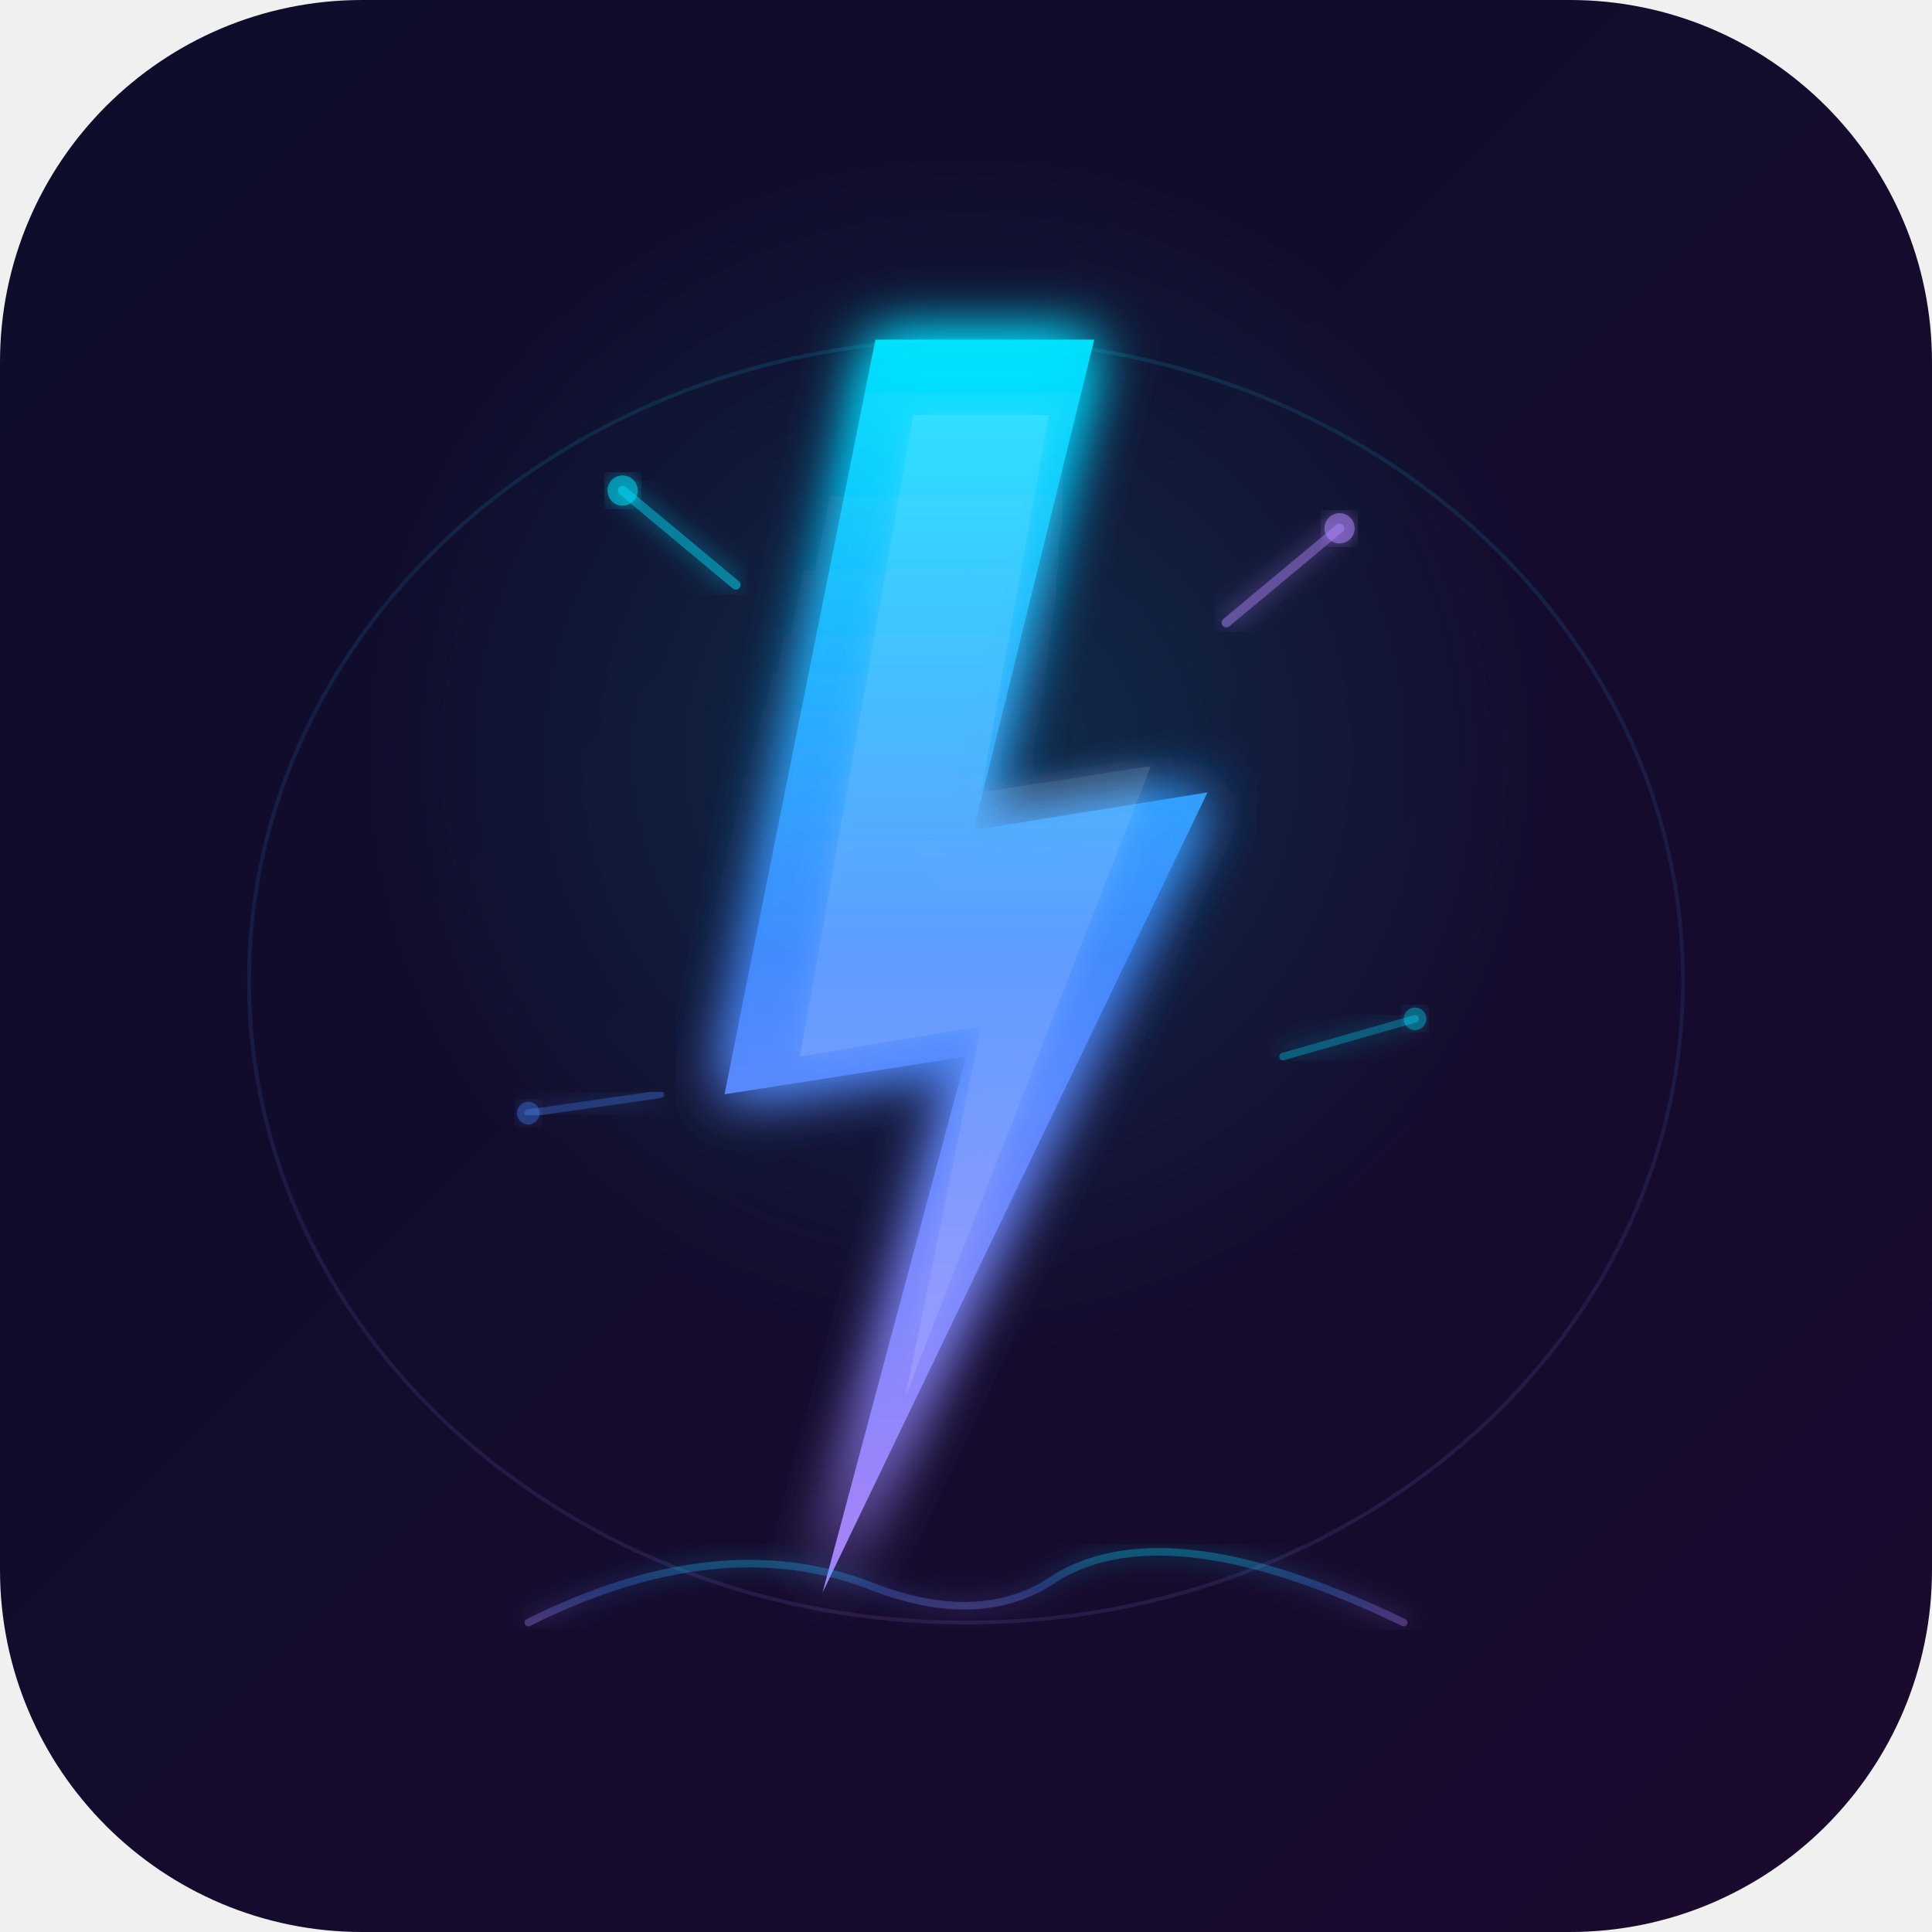
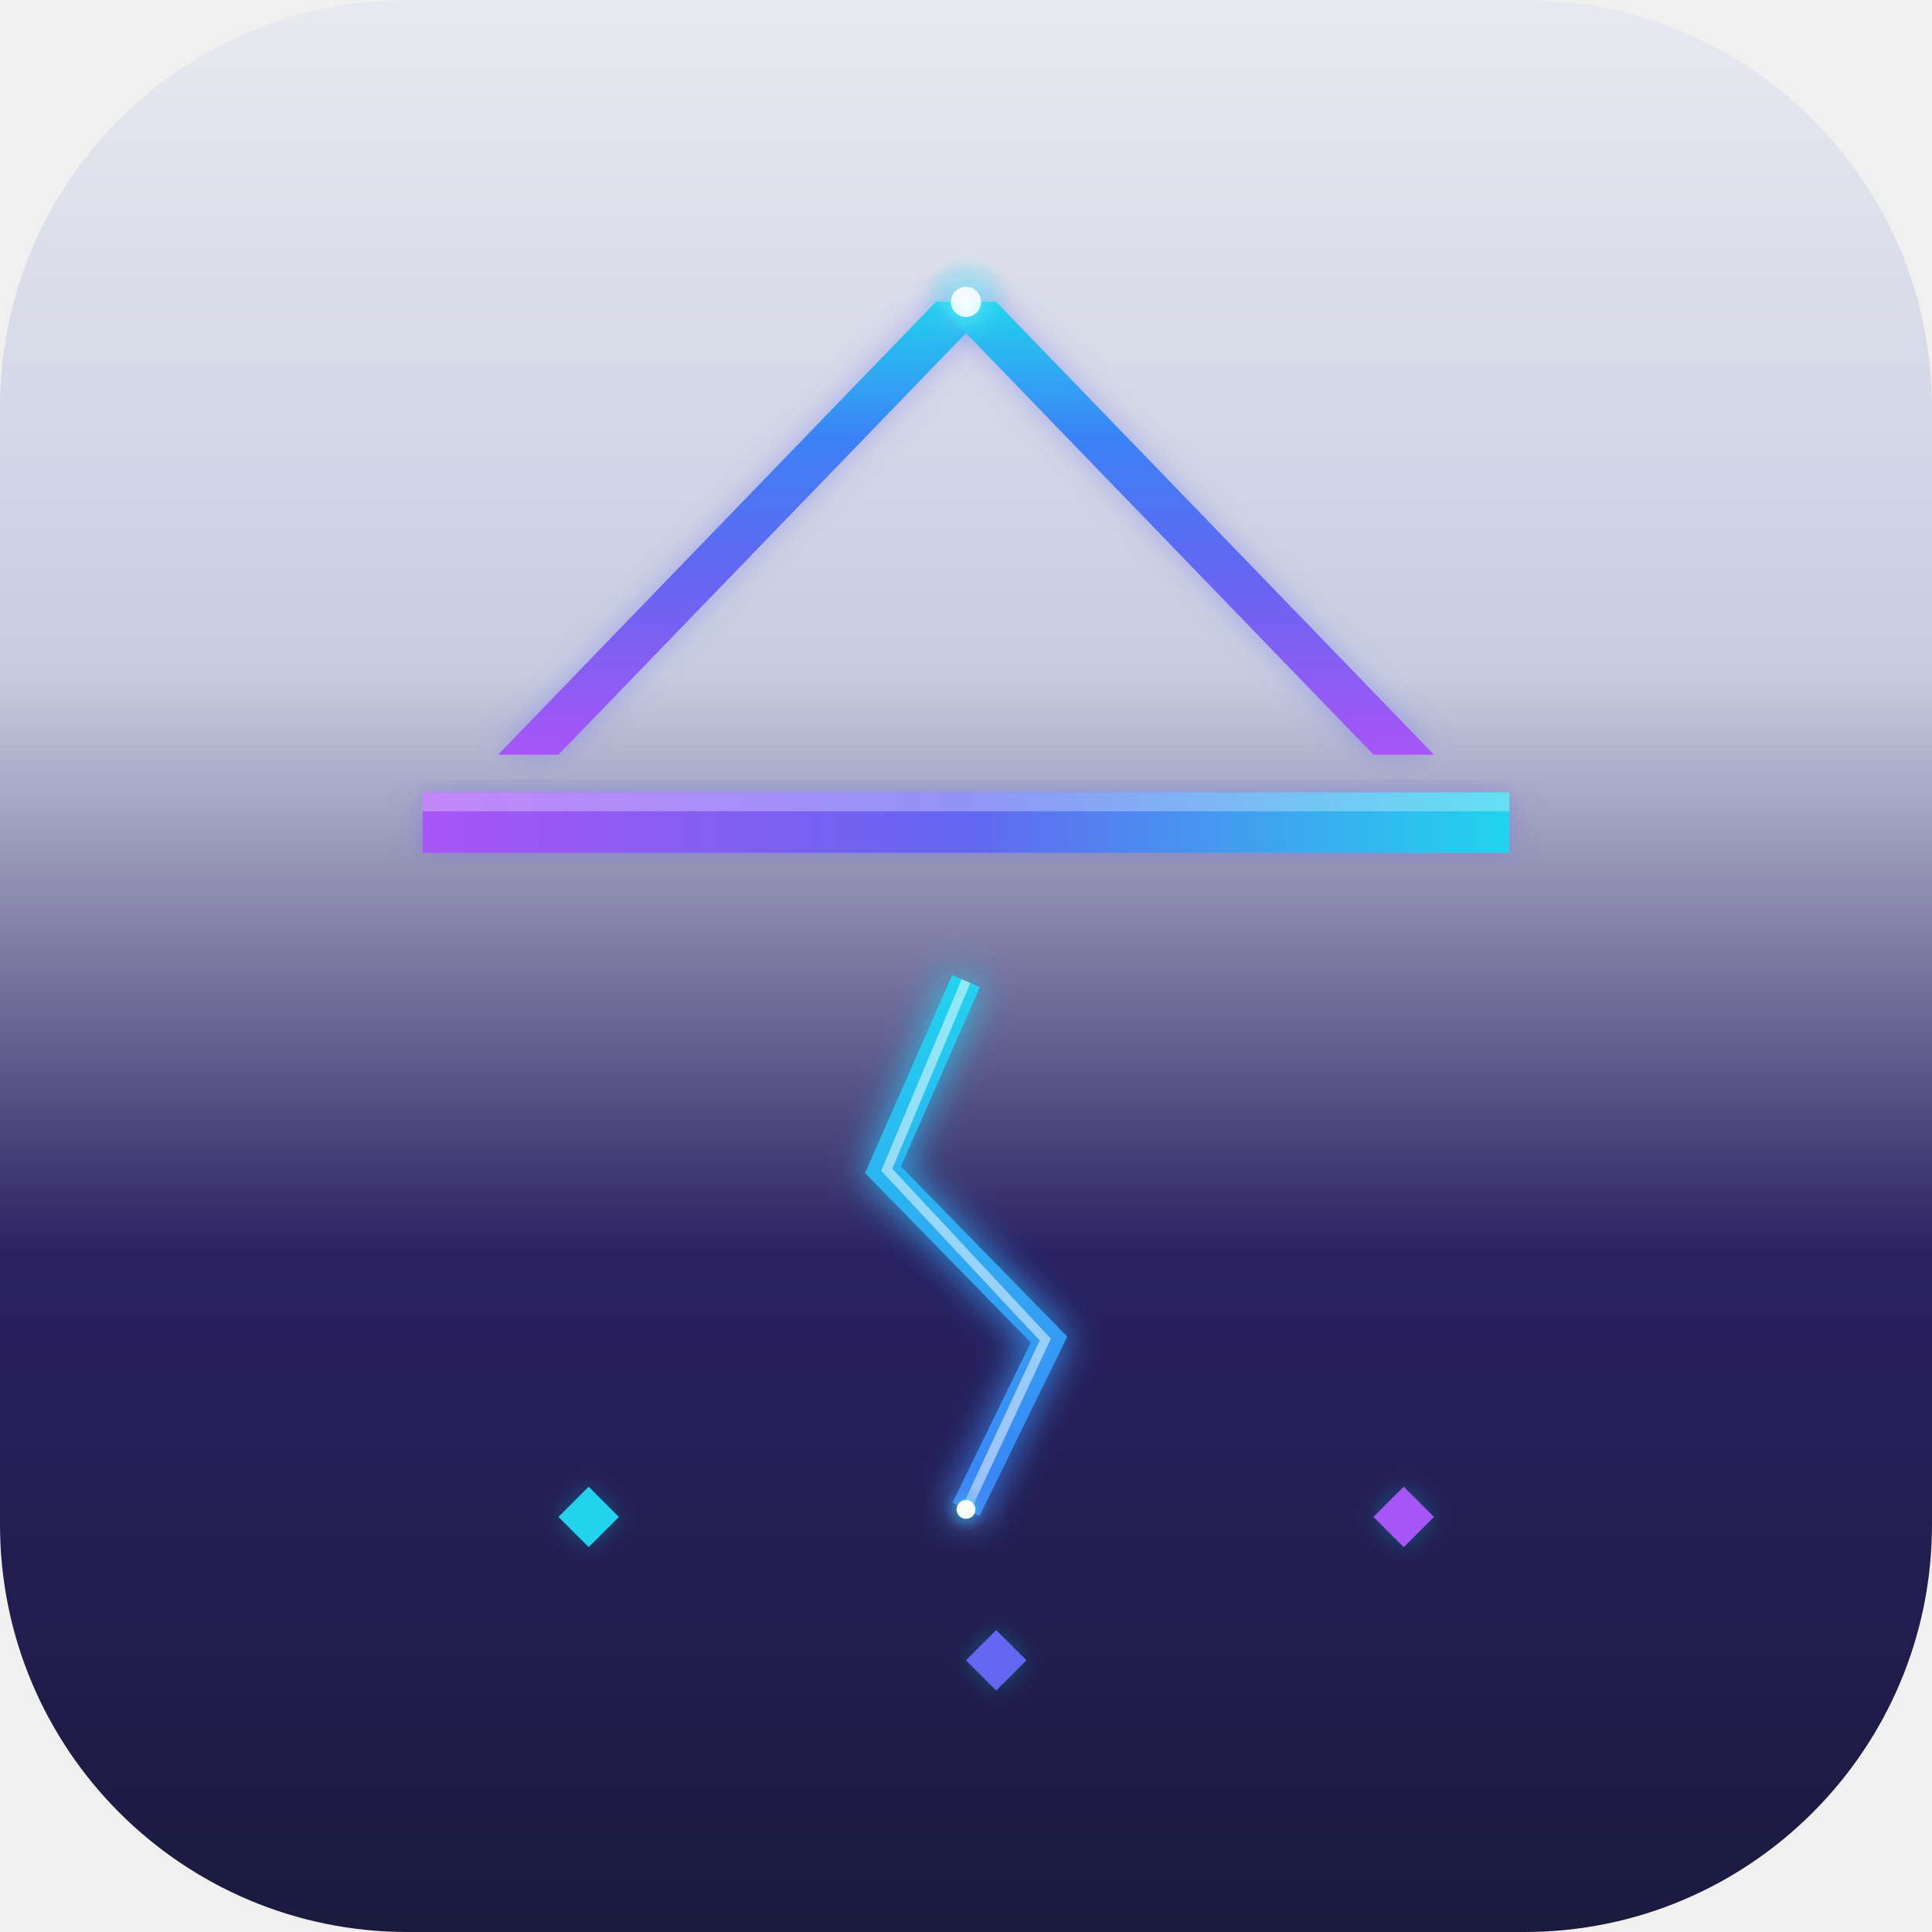
- <svg xmlns="http://www.w3.org/2000/svg" viewBox="0 0 512 512">
+ <svg xmlns="http://www.w3.org/2000/svg" viewBox="0 0 512 512" width="512" height="512">
  <defs>
-     <linearGradient id="bg" x1="0" y1="0" x2="1" y2="1">
-       <stop offset="0%" stop-color="#0d0d2b" />
-       <stop offset="100%" stop-color="#1a0a2e" />
+     <linearGradient id="bgL" x1="0" y1="0" x2="0" y2="1">
+       <stop offset="0%" stop-color="#e8eaf0" />
+       <stop offset="35%" stop-color="#c8cce0" />
+       <stop offset="65%" stop-color="#2a2060" />
+       <stop offset="100%" stop-color="#1a1a3e" />
    </linearGradient>
-     <linearGradient id="spark" x1="0.5" y1="0" x2="0.5" y2="1">
-       <stop offset="0%" stop-color="#00e5ff" />
-       <stop offset="50%" stop-color="#448aff" />
-       <stop offset="100%" stop-color="#b388ff" />
+     <linearGradient id="gradV" x1="0.5" y1="0" x2="0.5" y2="1">
+       <stop offset="0%" stop-color="#22d3ee" />
+       <stop offset="30%" stop-color="#3b82f6" />
+       <stop offset="60%" stop-color="#6366f1" />
+       <stop offset="100%" stop-color="#a855f7" />
    </linearGradient>
-     <linearGradient id="sparkGlowGrad" x1="0.5" y1="0" x2="0.5" y2="1">
-       <stop offset="0%" stop-color="#00e5ff" />
-       <stop offset="40%" stop-color="#448aff" />
-       <stop offset="100%" stop-color="#b388ff" />
+     <linearGradient id="gradH" x1="0" y1="0" x2="1" y2="0">
+       <stop offset="0%" stop-color="#a855f7" />
+       <stop offset="50%" stop-color="#6366f1" />
+       <stop offset="100%" stop-color="#22d3ee" />
    </linearGradient>
-     <filter id="outerGlow">
-       <feGaussianBlur stdDeviation="8" result="blur" />
+     <linearGradient id="lightningGrad" x1="0.5" y1="0" x2="0.5" y2="1">
+       <stop offset="0%" stop-color="#22d3ee" />
+       <stop offset="100%" stop-color="#3b82f6" />
+     </linearGradient>
+     <filter id="glow" x="-20%" y="-20%" width="140%" height="140%">
+       <feGaussianBlur in="SourceAlpha" stdDeviation="4" result="blur" />
+       <feFlood flood-color="#6366f1" flood-opacity="0.4" result="color" />
+       <feComposite in="color" in2="blur" operator="in" result="shadow" />
      <feMerge>
-         <feMergeNode in="blur" />
-         <feMergeNode in="blur" />
+         <feMergeNode in="shadow" />
        <feMergeNode in="SourceGraphic" />
      </feMerge>
    </filter>
-     <filter id="innerGlow">
-       <feGaussianBlur stdDeviation="4" result="blur" />
+     <filter id="glowLightning" x="-40%" y="-40%" width="180%" height="180%">
+       <feGaussianBlur stdDeviation="5" result="blur" />
+       <feComposite in="SourceGraphic" in2="blur" operator="over" />
+     </filter>
+     <radialGradient id="sparkGrad" cx="50%" cy="50%" r="50%">
+       <stop offset="0%" stop-color="#ffffff" stop-opacity="0.95" />
+       <stop offset="35%" stop-color="#22d3ee" stop-opacity="0.5" />
+       <stop offset="100%" stop-color="#6366f1" stop-opacity="0" />
+     </radialGradient>
+     <radialGradient id="peakSpark" cx="50%" cy="50%" r="50%">
+       <stop offset="0%" stop-color="#ffffff" stop-opacity="0.85" />
+       <stop offset="30%" stop-color="#67e8f9" stop-opacity="0.5" />
+       <stop offset="100%" stop-color="#22d3ee" stop-opacity="0" />
+     </radialGradient>
+     <filter id="dotGlow" x="-50%" y="-50%" width="200%" height="200%">
+       <feGaussianBlur in="SourceAlpha" stdDeviation="3" result="blur" />
+       <feFlood flood-color="#22d3ee" flood-opacity="0.3" result="color" />
+       <feComposite in="color" in2="blur" operator="in" result="shadow" />
      <feMerge>
-         <feMergeNode in="blur" />
+         <feMergeNode in="shadow" />
        <feMergeNode in="SourceGraphic" />
      </feMerge>
    </filter>
-     <filter id="subtleGlow">
-       <feGaussianBlur stdDeviation="3" result="blur" />
-       <feMerge>
-         <feMergeNode in="blur" />
-         <feMergeNode in="SourceGraphic" />
-       </feMerge>
-     </filter>
-     <radialGradient id="centerBurst" cx="256" cy="200" r="160" gradientUnits="userSpaceOnUse">
-       <stop offset="0%" stop-color="#00e5ff" stop-opacity="0.15" />
-       <stop offset="100%" stop-color="#00e5ff" stop-opacity="0" />
-     </radialGradient>
  </defs>
-   <rect width="512" height="512" rx="96" fill="url(#bg)" />
-   <circle cx="256" cy="200" r="160" fill="url(#centerBurst)" />
-   <ellipse cx="256" cy="260" rx="190" ry="170" fill="none" stroke="url(#spark)" stroke-width="1" opacity="0.12" />
-   <g filter="url(#outerGlow)">
-     <path d="       M 232 90       L 290 90       L 258 220       L 320 210       L 218 422       L 256 280       L 192 290       Z" fill="url(#spark)" opacity="0.95" />
-   </g>
-   <path d="     M 242 110     L 278 110     L 260 210     L 305 203     L 240 370     L 260 272     L 212 280     Z" fill="white" opacity="0.15" filter="url(#innerGlow)" />
-   <line x1="195" y1="155" x2="165" y2="130" stroke="#00e5ff" stroke-width="2.5" stroke-linecap="round" opacity="0.5" filter="url(#subtleGlow)" />
-   <line x1="325" y1="165" x2="355" y2="140" stroke="#b388ff" stroke-width="2.5" stroke-linecap="round" opacity="0.5" filter="url(#subtleGlow)" />
-   <line x1="175" y1="290" x2="140" y2="295" stroke="#448aff" stroke-width="2" stroke-linecap="round" opacity="0.35" filter="url(#subtleGlow)" />
-   <line x1="340" y1="280" x2="375" y2="270" stroke="#00e5ff" stroke-width="2" stroke-linecap="round" opacity="0.35" filter="url(#subtleGlow)" />
-   <circle cx="165" cy="130" r="4" fill="#00e5ff" opacity="0.6" filter="url(#subtleGlow)" />
-   <circle cx="355" cy="140" r="4" fill="#b388ff" opacity="0.6" filter="url(#subtleGlow)" />
-   <circle cx="140" cy="295" r="3" fill="#448aff" opacity="0.4" filter="url(#subtleGlow)" />
-   <circle cx="375" cy="270" r="3" fill="#00e5ff" opacity="0.4" filter="url(#subtleGlow)" />
-   <path d="M 140 430 Q 190 405 230 420 Q 260 432 280 418 Q 310 400 372 430" fill="none" stroke="url(#spark)" stroke-width="2" stroke-linecap="round" opacity="0.35" filter="url(#subtleGlow)" />
+   <rect width="512" height="512" rx="108" fill="url(#bgL)" />
+   <polygon points="248,80 264,80 148,200 132,200" fill="url(#gradV)" filter="url(#glow)" />
+   <polygon points="248,80 264,80 380,200 364,200" fill="url(#gradV)" filter="url(#glow)" />
+   <polygon points="112,210 400,210 400,226 112,226" fill="url(#gradH)" filter="url(#glow)" />
+   <polygon points="112,210 400,210 400,215 112,215" fill="#ffffff" opacity="0.3" />
+   <path d="M 256 260 L 234 310 L 278 355 L 256 400" stroke="url(#lightningGrad)" stroke-width="8" fill="none" stroke-linecap="butt" stroke-linejoin="miter" filter="url(#glowLightning)" />
+   <path d="M 256 260 L 235 310 L 277 355 L 256 400" stroke="white" stroke-width="2.5" fill="none" stroke-linecap="butt" stroke-linejoin="miter" opacity="0.5" />
+   <circle cx="256" cy="400" r="6" fill="url(#sparkGrad)" filter="url(#glowLightning)" opacity="0.85" />
+   <circle cx="256" cy="400" r="2.5" fill="white" opacity="0.95" />
+   <polygon points="148,402 156,394 164,402 156,410" fill="#22d3ee" filter="url(#dotGlow)" />
+   <polygon points="256,440 264,432 272,440 264,448" fill="#6366f1" filter="url(#dotGlow)" />
+   <polygon points="364,402 372,394 380,402 372,410" fill="#a855f7" filter="url(#dotGlow)" />
+   <circle cx="256" cy="80" r="12" fill="url(#peakSpark)" />
+   <circle cx="256" cy="80" r="4" fill="#ffffff" opacity="0.85" />
</svg>
